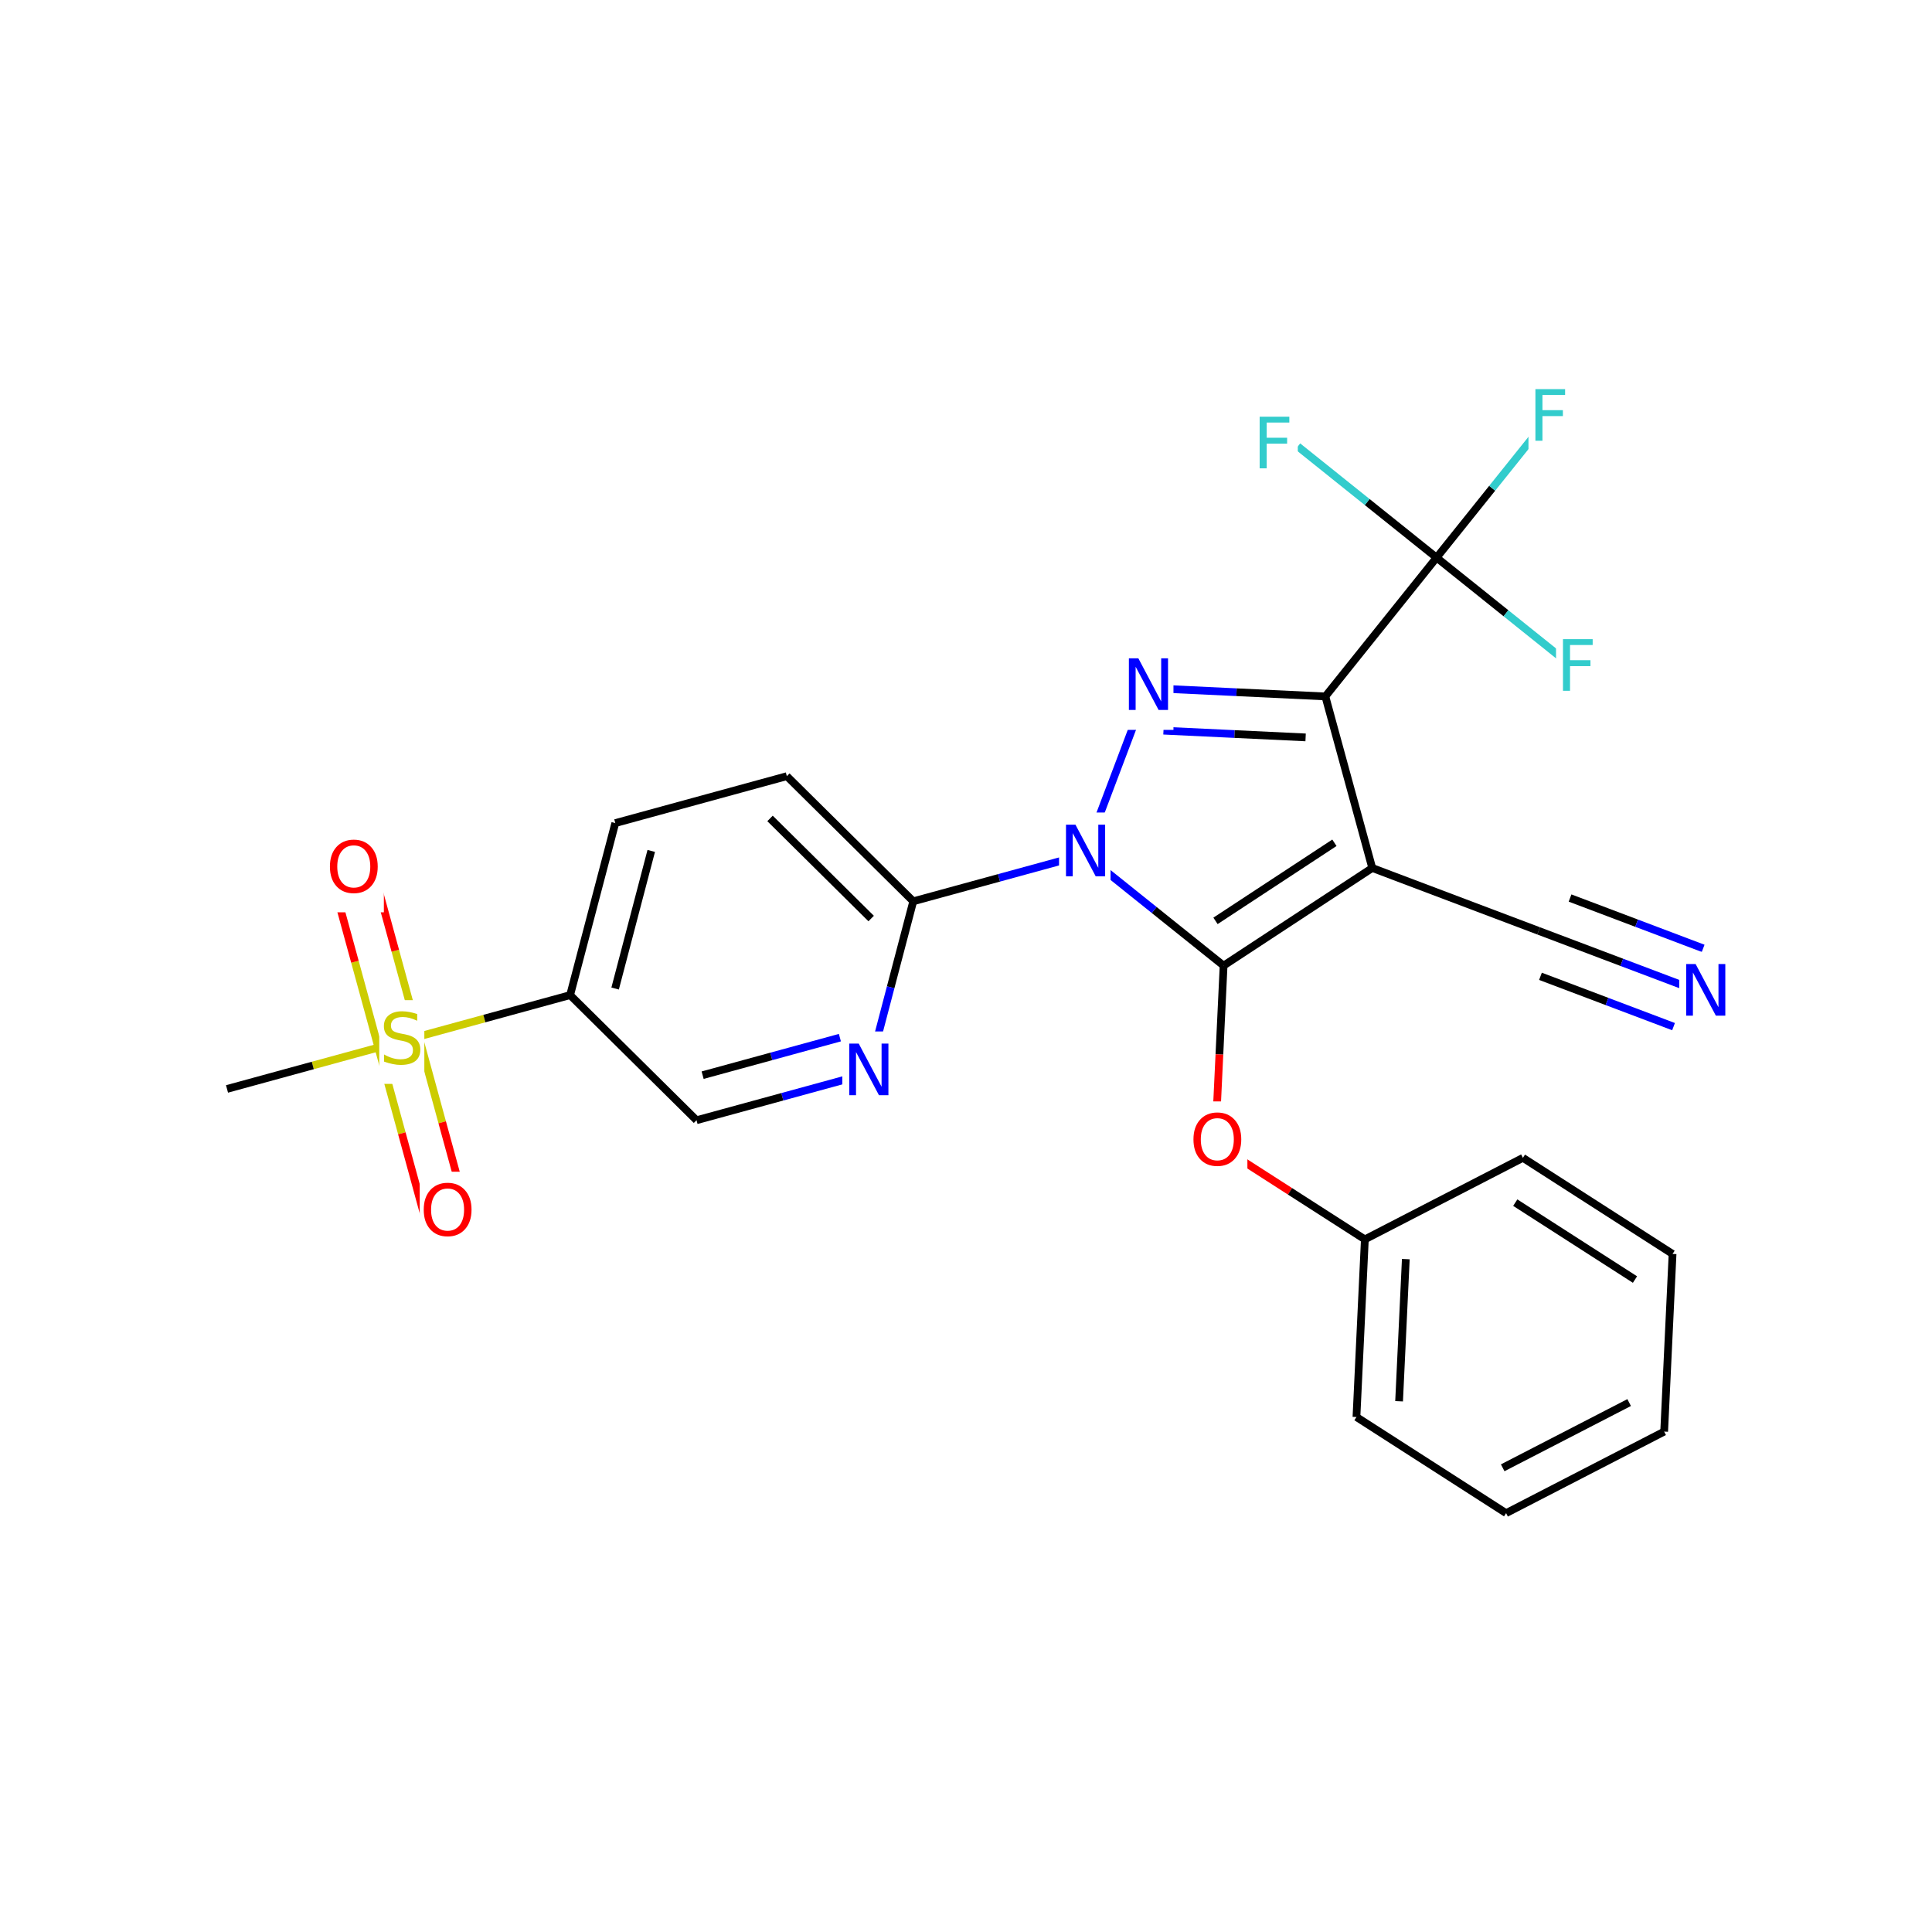
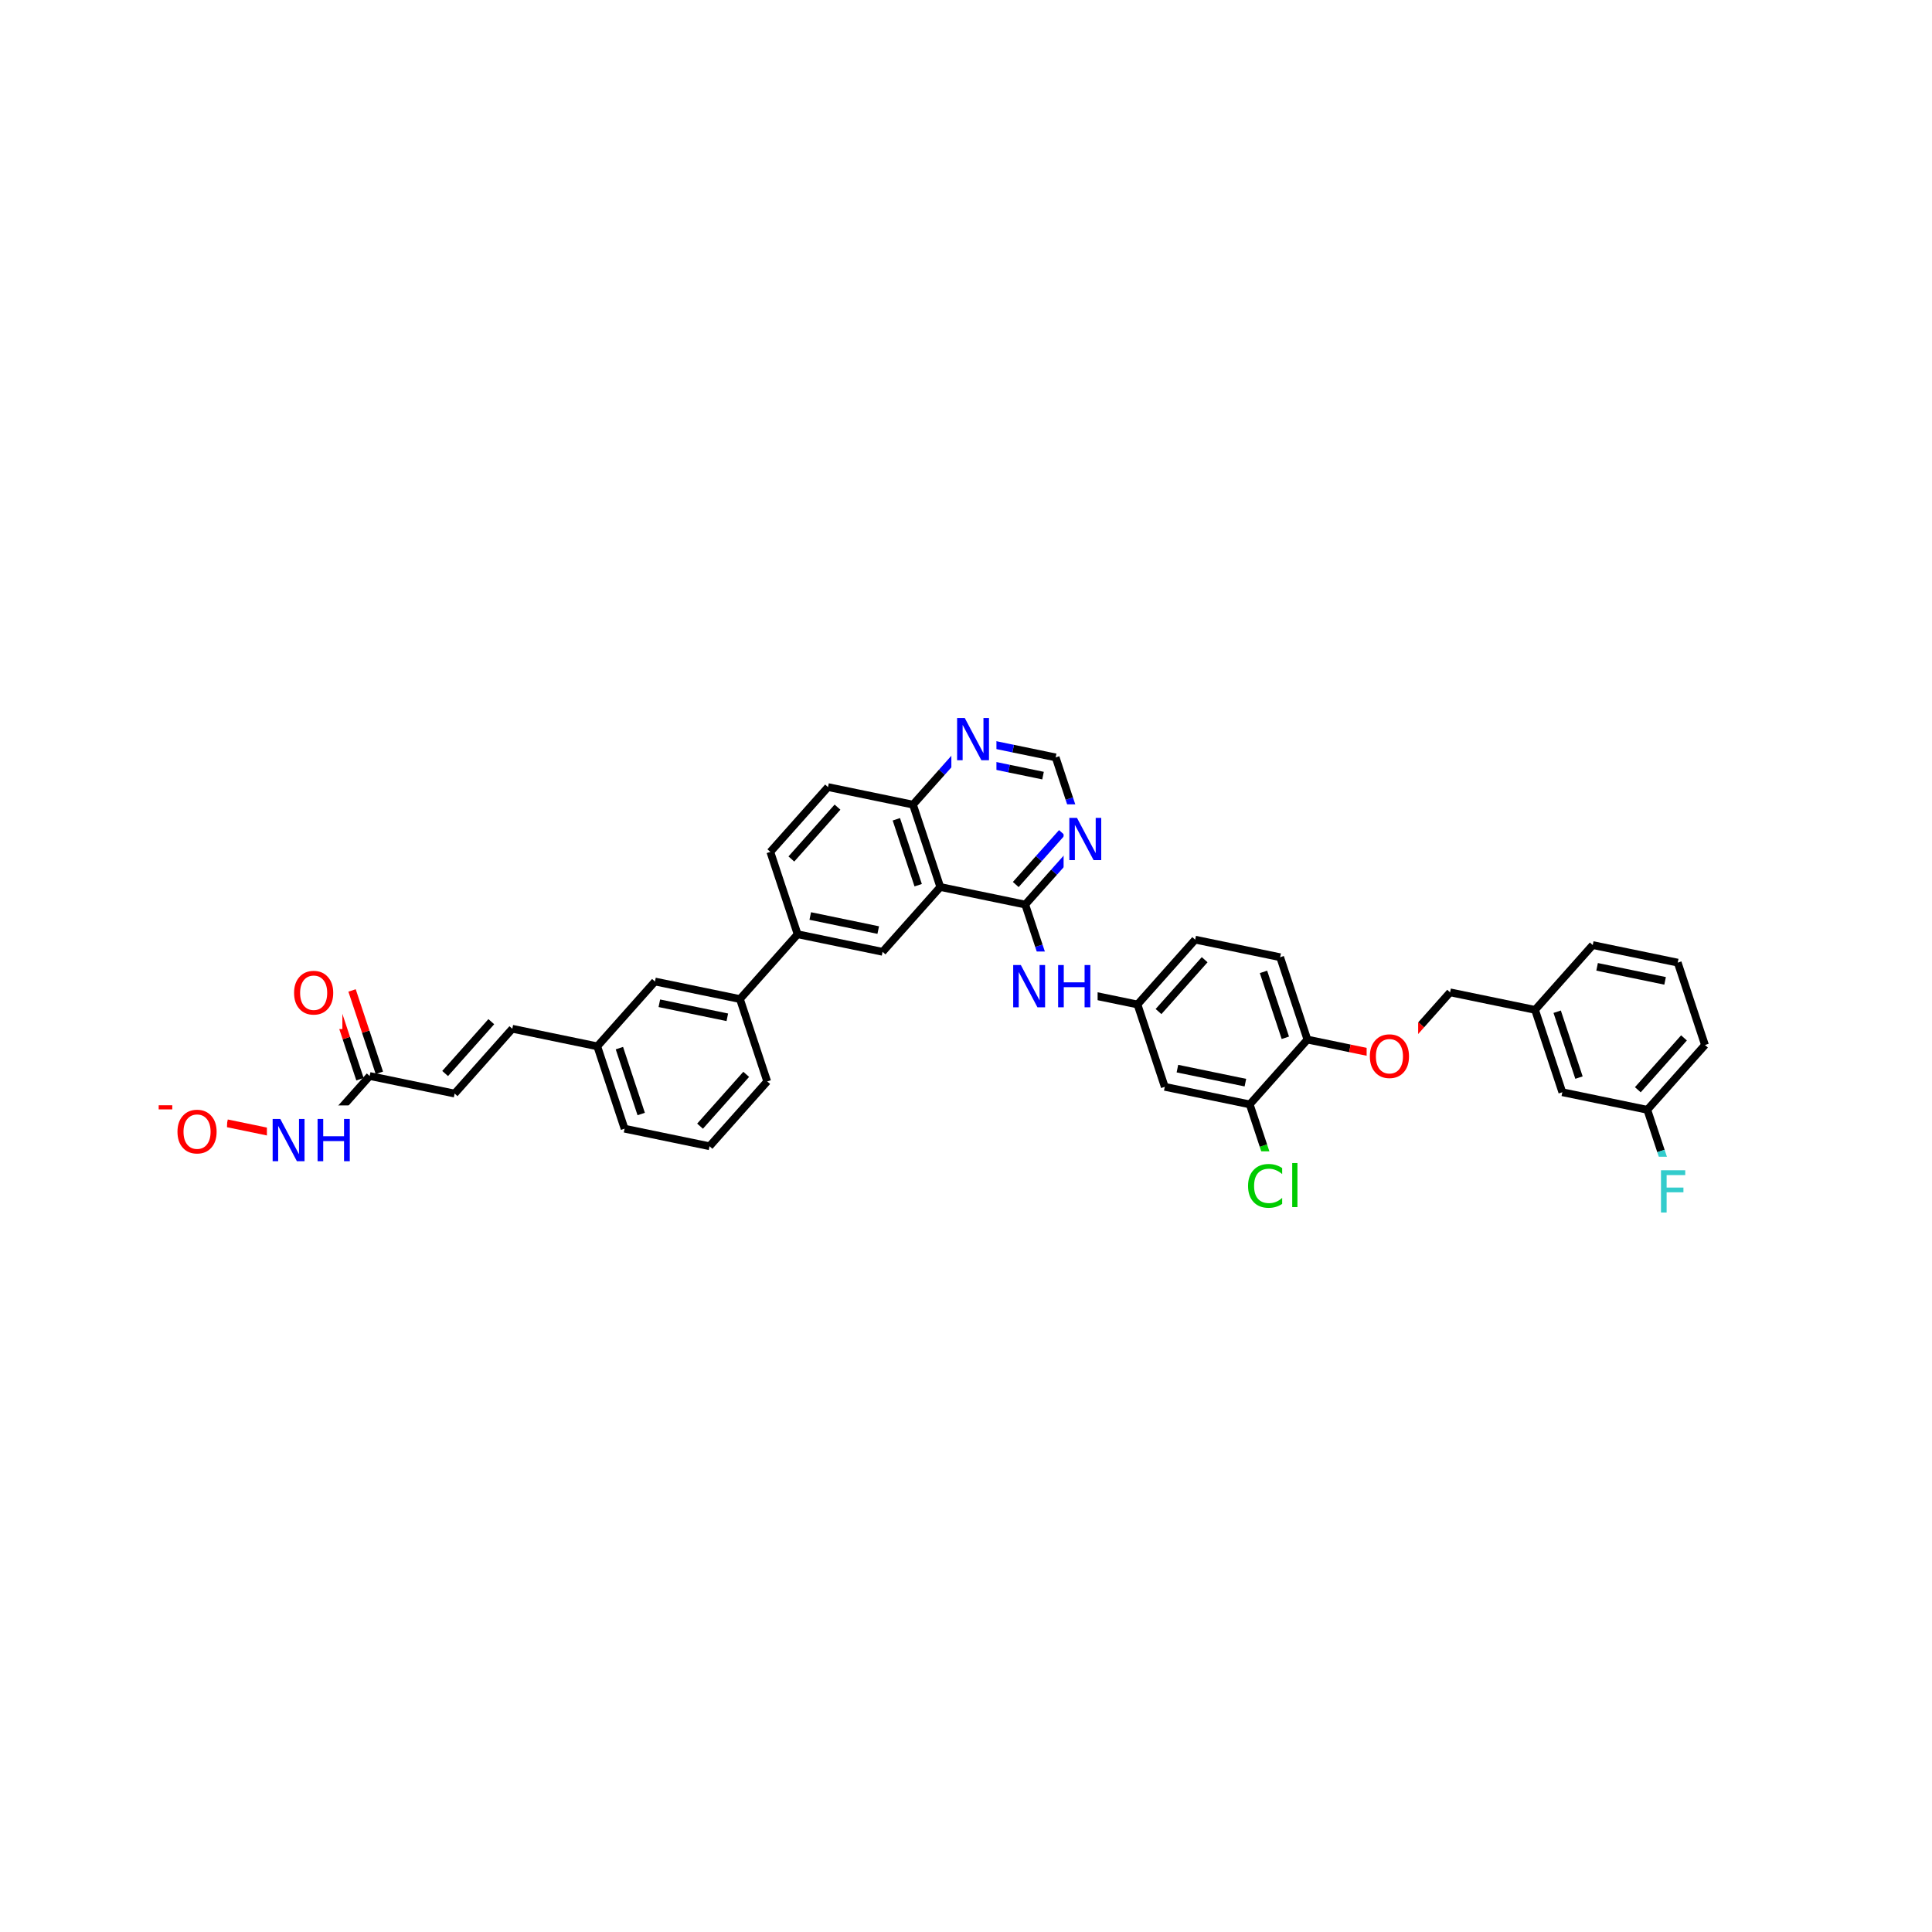
<svg xmlns="http://www.w3.org/2000/svg" xmlns:xlink="http://www.w3.org/1999/xlink" width="300pt" height="300pt" viewBox="0 0 300 300" version="1.1">
  <defs>
    <g>
      <symbol overflow="visible" id="glyph0-0">
-         <path style="stroke:none;" d="M 0.547 1.938 L 0.547 -7.75 L 6.047 -7.75 L 6.047 1.938 Z M 1.172 1.328 L 5.438 1.328 L 5.438 -7.141 L 1.172 -7.141 Z M 1.172 1.328 " />
+         <path style="stroke:none;" d="M 0.453 1.594 L 0.453 -6.344 L 4.953 -6.344 L 4.953 1.594 Z M 0.953 1.094 L 4.453 1.094 L 4.453 -5.844 L 0.953 -5.844 Z M 0.953 1.094 " />
      </symbol>
      <symbol overflow="visible" id="glyph0-1">
-         <path style="stroke:none;" d="M 5.891 -7.75 L 5.891 -6.703 C 5.473 -6.898 5.082 -7.047 4.719 -7.141 C 4.352 -7.234 4 -7.281 3.656 -7.281 C 3.07 -7.281 2.617 -7.164 2.297 -6.938 C 1.973 -6.707 1.812 -6.383 1.812 -5.969 C 1.812 -5.613 1.914 -5.344 2.125 -5.156 C 2.344 -4.977 2.75 -4.832 3.344 -4.719 L 4 -4.594 C 4.812 -4.438 5.41 -4.16 5.797 -3.766 C 6.18 -3.379 6.375 -2.863 6.375 -2.219 C 6.375 -1.438 6.113 -0.844 5.594 -0.438 C 5.07 -0.039 4.305 0.156 3.297 0.156 C 2.922 0.156 2.516 0.109 2.078 0.016 C 1.648 -0.066 1.207 -0.191 0.75 -0.359 L 0.75 -1.469 C 1.195 -1.219 1.629 -1.031 2.047 -0.906 C 2.473 -0.781 2.891 -0.719 3.297 -0.719 C 3.922 -0.719 4.398 -0.836 4.734 -1.078 C 5.066 -1.328 5.234 -1.676 5.234 -2.125 C 5.234 -2.52 5.113 -2.828 4.875 -3.047 C 4.633 -3.273 4.238 -3.445 3.688 -3.562 L 3.031 -3.688 C 2.219 -3.844 1.629 -4.094 1.266 -4.438 C 0.898 -4.781 0.719 -5.258 0.719 -5.875 C 0.719 -6.582 0.969 -7.141 1.469 -7.547 C 1.969 -7.961 2.66 -8.172 3.547 -8.172 C 3.922 -8.172 4.301 -8.133 4.688 -8.062 C 5.082 -7.988 5.484 -7.883 5.891 -7.75 Z M 5.891 -7.75 " />
+         <path style="stroke:none;" d="M 5.797 -6.062 L 5.797 -5.125 C 5.492 -5.395 5.172 -5.598 4.828 -5.734 C 4.492 -5.879 4.141 -5.953 3.766 -5.953 C 3.016 -5.953 2.438 -5.723 2.031 -5.266 C 1.633 -4.805 1.438 -4.145 1.438 -3.281 C 1.438 -2.414 1.633 -1.754 2.031 -1.297 C 2.438 -0.836 3.016 -0.609 3.766 -0.609 C 4.141 -0.609 4.492 -0.676 4.828 -0.812 C 5.172 -0.945 5.492 -1.156 5.797 -1.438 L 5.797 -0.5 C 5.484 -0.289 5.156 -0.133 4.812 -0.031 C 4.469 0.07 4.098 0.125 3.703 0.125 C 2.711 0.125 1.93 -0.176 1.359 -0.781 C 0.785 -1.395 0.5 -2.227 0.5 -3.281 C 0.5 -4.332 0.785 -5.16 1.359 -5.766 C 1.93 -6.379 2.711 -6.688 3.703 -6.688 C 4.098 -6.688 4.469 -6.633 4.812 -6.531 C 5.164 -6.426 5.492 -6.27 5.797 -6.062 Z M 5.797 -6.062 " />
      </symbol>
      <symbol overflow="visible" id="glyph0-2">
-         <path style="stroke:none;" d="M 4.328 -7.281 C 3.547 -7.281 2.922 -6.984 2.453 -6.391 C 1.992 -5.805 1.766 -5.008 1.766 -4 C 1.766 -2.988 1.992 -2.188 2.453 -1.594 C 2.922 -1.008 3.547 -0.719 4.328 -0.719 C 5.117 -0.719 5.742 -1.008 6.203 -1.594 C 6.66 -2.188 6.891 -2.988 6.891 -4 C 6.891 -5.008 6.66 -5.805 6.203 -6.391 C 5.742 -6.984 5.117 -7.281 4.328 -7.281 Z M 4.328 -8.172 C 5.453 -8.172 6.352 -7.789 7.031 -7.031 C 7.707 -6.281 8.047 -5.27 8.047 -4 C 8.047 -2.738 7.707 -1.727 7.031 -0.969 C 6.352 -0.219 5.453 0.156 4.328 0.156 C 3.203 0.156 2.301 -0.219 1.625 -0.969 C 0.957 -1.719 0.625 -2.727 0.625 -4 C 0.625 -5.27 0.957 -6.281 1.625 -7.031 C 2.301 -7.789 3.203 -8.172 4.328 -8.172 Z M 4.328 -8.172 " />
+         <path style="stroke:none;" d="M 0.844 -6.844 L 1.656 -6.844 L 1.656 0 L 0.844 0 Z M 0.844 -6.844 " />
      </symbol>
      <symbol overflow="visible" id="glyph0-3">
-         <path style="stroke:none;" d="M 1.078 -8.016 L 2.547 -8.016 L 6.094 -1.312 L 6.094 -8.016 L 7.156 -8.016 L 7.156 0 L 5.688 0 L 2.125 -6.703 L 2.125 0 L 1.078 0 Z M 1.078 -8.016 " />
+         <path style="stroke:none;" d="M 0.891 -6.562 L 2.078 -6.562 L 4.984 -1.078 L 4.984 -6.562 L 5.844 -6.562 L 5.844 0 L 4.656 0 L 1.75 -5.484 L 1.75 0 L 0.891 0 Z M 0.891 -6.562 " />
      </symbol>
      <symbol overflow="visible" id="glyph0-4">
-         <path style="stroke:none;" d="M 1.078 -8.016 L 5.688 -8.016 L 5.688 -7.109 L 2.172 -7.109 L 2.172 -4.75 L 5.344 -4.75 L 5.344 -3.828 L 2.172 -3.828 L 2.172 0 L 1.078 0 Z M 1.078 -8.016 " />
+         <path style="stroke:none;" d="M 0.891 -6.562 L 1.766 -6.562 L 1.766 -3.875 L 5 -3.875 L 5 -6.562 L 5.891 -6.562 L 5.891 0 L 5 0 L 5 -3.125 L 1.766 -3.125 L 1.766 0 L 0.891 0 Z M 0.891 -6.562 " />
+       </symbol>
+       <symbol overflow="visible" id="glyph0-5">
+         <path style="stroke:none;" d="M 3.547 -5.953 C 2.898 -5.953 2.383 -5.711 2 -5.234 C 1.625 -4.754 1.438 -4.102 1.438 -3.281 C 1.438 -2.445 1.625 -1.789 2 -1.312 C 2.383 -0.832 2.898 -0.594 3.547 -0.594 C 4.191 -0.594 4.703 -0.832 5.078 -1.312 C 5.453 -1.789 5.641 -2.445 5.641 -3.281 C 5.641 -4.102 5.453 -4.754 5.078 -5.234 C 4.703 -5.711 4.191 -5.953 3.547 -5.953 Z M 3.547 -6.688 C 4.461 -6.688 5.195 -6.375 5.75 -5.75 C 6.301 -5.133 6.578 -4.312 6.578 -3.281 C 6.578 -2.238 6.301 -1.41 5.75 -0.797 C 5.195 -0.18 4.461 0.125 3.547 0.125 C 2.617 0.125 1.879 -0.18 1.328 -0.797 C 0.773 -1.41 0.5 -2.238 0.5 -3.281 C 0.5 -4.312 0.773 -5.133 1.328 -5.75 C 1.879 -6.375 2.617 -6.688 3.547 -6.688 Z M 3.547 -6.688 " />
+       </symbol>
+       <symbol overflow="visible" id="glyph0-6">
+         <path style="stroke:none;" d="M 0.891 -6.562 L 4.656 -6.562 L 4.656 -5.812 L 1.766 -5.812 L 1.766 -3.875 L 4.375 -3.875 L 4.375 -3.141 L 1.766 -3.141 L 1.766 0 L 0.891 0 Z M 0.891 -6.562 " />
+       </symbol>
+       <symbol overflow="visible" id="glyph1-0">
+         <path style="stroke:none;" d="M 0.406 1.422 L 0.406 -5.641 L 4.406 -5.641 L 4.406 1.422 Z M 0.844 0.969 L 3.953 0.969 L 3.953 -5.188 L 0.844 -5.188 Z M 0.844 0.969 " />
+       </symbol>
+       <symbol overflow="visible" id="glyph1-1">
+         <path style="stroke:none;" d="M 0.391 -2.516 L 2.5 -2.516 L 2.5 -1.875 L 0.391 -1.875 Z M 0.391 -2.516 " />
      </symbol>
    </g>
  </defs>
-   <g id="surface9961">
+   <g id="surface1877">
    <rect x="0" y="0" width="300" height="300" style="fill:rgb(100%,100%,100%);fill-opacity:1;stroke:none;" />
-     <path style="fill:none;stroke-width:1.2;stroke-linecap:butt;stroke-linejoin:miter;stroke:rgb(80%,80%,0%);stroke-opacity:1;stroke-miterlimit:10;" d="M 58.754 162.66 L 62.398 175.98 " />
-     <path style="fill:none;stroke-width:1.2;stroke-linecap:butt;stroke-linejoin:miter;stroke:rgb(100%,0%,0%);stroke-opacity:1;stroke-miterlimit:10;" d="M 62.398 175.98 L 66.039 189.301 " />
-     <path style="fill:none;stroke-width:1.2;stroke-linecap:butt;stroke-linejoin:miter;stroke:rgb(80%,80%,0%);stroke-opacity:1;stroke-miterlimit:10;" d="M 65.023 160.949 L 68.664 174.266 " />
-     <path style="fill:none;stroke-width:1.2;stroke-linecap:butt;stroke-linejoin:miter;stroke:rgb(100%,0%,0%);stroke-opacity:1;stroke-miterlimit:10;" d="M 68.664 174.266 L 72.309 187.586 " />
-     <path style="fill:none;stroke-width:1.2;stroke-linecap:butt;stroke-linejoin:miter;stroke:rgb(80%,80%,0%);stroke-opacity:1;stroke-miterlimit:10;" d="M 65.023 160.949 L 61.383 147.629 " />
-     <path style="fill:none;stroke-width:1.2;stroke-linecap:butt;stroke-linejoin:miter;stroke:rgb(100%,0%,0%);stroke-opacity:1;stroke-miterlimit:10;" d="M 61.383 147.629 L 57.738 134.309 " />
-     <path style="fill:none;stroke-width:1.2;stroke-linecap:butt;stroke-linejoin:miter;stroke:rgb(80%,80%,0%);stroke-opacity:1;stroke-miterlimit:10;" d="M 58.754 162.66 L 55.113 149.34 " />
-     <path style="fill:none;stroke-width:1.2;stroke-linecap:butt;stroke-linejoin:miter;stroke:rgb(100%,0%,0%);stroke-opacity:1;stroke-miterlimit:10;" d="M 55.113 149.34 L 51.473 136.023 " />
-     <path style="fill:none;stroke-width:1.2;stroke-linecap:butt;stroke-linejoin:miter;stroke:rgb(80%,80%,0%);stroke-opacity:1;stroke-miterlimit:10;" d="M 61.891 161.805 L 48.57 165.445 " />
-     <path style="fill:none;stroke-width:1.2;stroke-linecap:butt;stroke-linejoin:miter;stroke:rgb(0%,0%,0%);stroke-opacity:1;stroke-miterlimit:10;" d="M 48.57 165.445 L 35.25 169.09 " />
-     <path style="fill:none;stroke-width:1.2;stroke-linecap:butt;stroke-linejoin:miter;stroke:rgb(80%,80%,0%);stroke-opacity:1;stroke-miterlimit:10;" d="M 61.891 161.805 L 75.211 158.164 " />
-     <path style="fill:none;stroke-width:1.2;stroke-linecap:butt;stroke-linejoin:miter;stroke:rgb(0%,0%,0%);stroke-opacity:1;stroke-miterlimit:10;" d="M 75.211 158.164 L 88.527 154.52 " />
-     <path style=" stroke:none;fill-rule:nonzero;fill:rgb(100%,100%,100%);fill-opacity:1;" d="M 58.891 155.305 L 65.891 155.305 L 65.891 168.305 L 58.891 168.305 Z M 58.891 155.305 " />
-     <g style="fill:rgb(80%,80%,0%);fill-opacity:1;">
-       <use xlink:href="#glyph0-1" x="58.891" y="165.206" />
+     <path style="fill:none;stroke-width:1.2;stroke-linecap:butt;stroke-linejoin:miter;stroke:rgb(0%,80%,0%);stroke-opacity:1;stroke-miterlimit:10;" d="M 198.297 184.277 L 196.18 177.883 " />
+     <path style="fill:none;stroke-width:1.2;stroke-linecap:butt;stroke-linejoin:miter;stroke:rgb(0%,0%,0%);stroke-opacity:1;stroke-miterlimit:10;" d="M 196.18 177.883 L 194.059 171.488 " />
+     <path style=" stroke:none;fill-rule:nonzero;fill:rgb(100%,100%,100%);fill-opacity:1;" d="M 193.297 178.777 L 203.297 178.777 L 203.297 189.777 L 193.297 189.777 Z M 193.297 178.777 " />
+     <g style="fill:rgb(0%,80%,0%);fill-opacity:1;">
+       <use xlink:href="#glyph0-1" x="193.297" y="187.44" />
+       <use xlink:href="#glyph0-2" x="199.811" y="187.44" />
    </g>
-     <path style=" stroke:none;fill-rule:nonzero;fill:rgb(100%,100%,100%);fill-opacity:1;" d="M 65.172 181.945 L 74.172 181.945 L 74.172 194.945 L 65.172 194.945 Z M 65.172 181.945 " />
+     <path style="fill:none;stroke-width:1.2;stroke-linecap:butt;stroke-linejoin:miter;stroke:rgb(0%,0%,0%);stroke-opacity:1;stroke-miterlimit:10;" d="M 194.059 171.488 L 180.867 168.762 " />
+     <path style="fill:none;stroke-width:1.2;stroke-linecap:butt;stroke-linejoin:miter;stroke:rgb(0%,0%,0%);stroke-opacity:1;stroke-miterlimit:10;" d="M 193.383 168.113 L 182.828 165.934 " />
+     <path style="fill:none;stroke-width:1.2;stroke-linecap:butt;stroke-linejoin:miter;stroke:rgb(0%,0%,0%);stroke-opacity:1;stroke-miterlimit:10;" d="M 203.016 161.426 L 194.059 171.488 " />
+     <path style="fill:none;stroke-width:1.2;stroke-linecap:butt;stroke-linejoin:miter;stroke:rgb(0%,0%,0%);stroke-opacity:1;stroke-miterlimit:10;" d="M 180.867 168.762 L 176.629 155.973 " />
+     <path style="fill:none;stroke-width:1.2;stroke-linecap:butt;stroke-linejoin:miter;stroke:rgb(0%,0%,0%);stroke-opacity:1;stroke-miterlimit:10;" d="M 176.629 155.973 L 170.031 154.613 " />
+     <path style="fill:none;stroke-width:1.2;stroke-linecap:butt;stroke-linejoin:miter;stroke:rgb(0%,0%,100%);stroke-opacity:1;stroke-miterlimit:10;" d="M 170.031 154.613 L 163.438 153.25 " />
+     <path style="fill:none;stroke-width:1.2;stroke-linecap:butt;stroke-linejoin:miter;stroke:rgb(0%,0%,0%);stroke-opacity:1;stroke-miterlimit:10;" d="M 176.629 155.973 L 185.586 145.91 " />
+     <path style="fill:none;stroke-width:1.2;stroke-linecap:butt;stroke-linejoin:miter;stroke:rgb(0%,0%,0%);stroke-opacity:1;stroke-miterlimit:10;" d="M 179.895 157.074 L 187.059 149.023 " />
+     <path style="fill:none;stroke-width:1.2;stroke-linecap:butt;stroke-linejoin:miter;stroke:rgb(0%,0%,100%);stroke-opacity:1;stroke-miterlimit:10;" d="M 163.438 153.25 L 161.316 146.855 " />
+     <path style="fill:none;stroke-width:1.2;stroke-linecap:butt;stroke-linejoin:miter;stroke:rgb(0%,0%,0%);stroke-opacity:1;stroke-miterlimit:10;" d="M 161.316 146.855 L 159.199 140.461 " />
+     <path style=" stroke:none;fill-rule:nonzero;fill:rgb(100%,100%,100%);fill-opacity:1;" d="M 156.438 147.75 L 170.438 147.75 L 170.438 158.75 L 156.438 158.75 Z M 156.438 147.75 " />
+     <g style="fill:rgb(0%,0%,100%);fill-opacity:1;">
+       <use xlink:href="#glyph0-3" x="156.438" y="156.413" />
+       <use xlink:href="#glyph0-4" x="163.415" y="156.413" />
+     </g>
+     <path style="fill:none;stroke-width:1.2;stroke-linecap:butt;stroke-linejoin:miter;stroke:rgb(0%,0%,0%);stroke-opacity:1;stroke-miterlimit:10;" d="M 159.199 140.461 L 163.68 135.43 " />
+     <path style="fill:none;stroke-width:1.2;stroke-linecap:butt;stroke-linejoin:miter;stroke:rgb(0%,0%,100%);stroke-opacity:1;stroke-miterlimit:10;" d="M 163.68 135.43 L 168.156 130.398 " />
+     <path style="fill:none;stroke-width:1.2;stroke-linecap:butt;stroke-linejoin:miter;stroke:rgb(0%,0%,0%);stroke-opacity:1;stroke-miterlimit:10;" d="M 157.727 137.348 L 161.312 133.32 " />
+     <path style="fill:none;stroke-width:1.2;stroke-linecap:butt;stroke-linejoin:miter;stroke:rgb(0%,0%,100%);stroke-opacity:1;stroke-miterlimit:10;" d="M 161.312 133.32 L 164.895 129.297 " />
+     <path style="fill:none;stroke-width:1.2;stroke-linecap:butt;stroke-linejoin:miter;stroke:rgb(0%,0%,0%);stroke-opacity:1;stroke-miterlimit:10;" d="M 146.008 137.734 L 159.199 140.461 " />
+     <path style="fill:none;stroke-width:1.2;stroke-linecap:butt;stroke-linejoin:miter;stroke:rgb(0%,0%,100%);stroke-opacity:1;stroke-miterlimit:10;" d="M 168.156 130.398 L 166.039 124.004 " />
+     <path style="fill:none;stroke-width:1.2;stroke-linecap:butt;stroke-linejoin:miter;stroke:rgb(0%,0%,0%);stroke-opacity:1;stroke-miterlimit:10;" d="M 166.039 124.004 L 163.922 117.609 " />
+     <path style=" stroke:none;fill-rule:nonzero;fill:rgb(100%,100%,100%);fill-opacity:1;" d="M 165.156 124.898 L 172.156 124.898 L 172.156 135.898 L 165.156 135.898 Z M 165.156 124.898 " />
+     <g style="fill:rgb(0%,0%,100%);fill-opacity:1;">
+       <use xlink:href="#glyph0-3" x="165.156" y="133.562" />
+     </g>
+     <path style="fill:none;stroke-width:1.2;stroke-linecap:butt;stroke-linejoin:miter;stroke:rgb(0%,0%,0%);stroke-opacity:1;stroke-miterlimit:10;" d="M 163.922 117.609 L 157.324 116.246 " />
+     <path style="fill:none;stroke-width:1.2;stroke-linecap:butt;stroke-linejoin:miter;stroke:rgb(0%,0%,100%);stroke-opacity:1;stroke-miterlimit:10;" d="M 157.324 116.246 L 150.727 114.883 " />
+     <path style="fill:none;stroke-width:1.2;stroke-linecap:butt;stroke-linejoin:miter;stroke:rgb(0%,0%,0%);stroke-opacity:1;stroke-miterlimit:10;" d="M 161.961 120.438 L 156.684 119.348 " />
+     <path style="fill:none;stroke-width:1.2;stroke-linecap:butt;stroke-linejoin:miter;stroke:rgb(0%,0%,100%);stroke-opacity:1;stroke-miterlimit:10;" d="M 156.684 119.348 L 151.406 118.258 " />
+     <path style="fill:none;stroke-width:1.2;stroke-linecap:butt;stroke-linejoin:miter;stroke:rgb(0%,0%,100%);stroke-opacity:1;stroke-miterlimit:10;" d="M 150.727 114.883 L 146.25 119.914 " />
+     <path style="fill:none;stroke-width:1.2;stroke-linecap:butt;stroke-linejoin:miter;stroke:rgb(0%,0%,0%);stroke-opacity:1;stroke-miterlimit:10;" d="M 146.25 119.914 L 141.77 124.945 " />
+     <path style=" stroke:none;fill-rule:nonzero;fill:rgb(100%,100%,100%);fill-opacity:1;" d="M 147.727 109.383 L 154.727 109.383 L 154.727 120.383 L 147.727 120.383 Z M 147.727 109.383 " />
+     <g style="fill:rgb(0%,0%,100%);fill-opacity:1;">
+       <use xlink:href="#glyph0-3" x="147.727" y="118.046" />
+     </g>
+     <path style="fill:none;stroke-width:1.2;stroke-linecap:butt;stroke-linejoin:miter;stroke:rgb(0%,0%,0%);stroke-opacity:1;stroke-miterlimit:10;" d="M 141.77 124.945 L 146.008 137.734 " />
+     <path style="fill:none;stroke-width:1.2;stroke-linecap:butt;stroke-linejoin:miter;stroke:rgb(0%,0%,0%);stroke-opacity:1;stroke-miterlimit:10;" d="M 139.184 127.219 L 142.574 137.453 " />
+     <path style="fill:none;stroke-width:1.2;stroke-linecap:butt;stroke-linejoin:miter;stroke:rgb(0%,0%,0%);stroke-opacity:1;stroke-miterlimit:10;" d="M 128.574 122.219 L 141.77 124.945 " />
+     <path style="fill:none;stroke-width:1.2;stroke-linecap:butt;stroke-linejoin:miter;stroke:rgb(0%,0%,0%);stroke-opacity:1;stroke-miterlimit:10;" d="M 146.008 137.734 L 137.047 147.797 " />
+     <path style="fill:none;stroke-width:1.2;stroke-linecap:butt;stroke-linejoin:miter;stroke:rgb(0%,0%,0%);stroke-opacity:1;stroke-miterlimit:10;" d="M 137.047 147.797 L 123.855 145.07 " />
+     <path style="fill:none;stroke-width:1.2;stroke-linecap:butt;stroke-linejoin:miter;stroke:rgb(0%,0%,0%);stroke-opacity:1;stroke-miterlimit:10;" d="M 136.371 144.422 L 125.816 142.238 " />
+     <path style="fill:none;stroke-width:1.2;stroke-linecap:butt;stroke-linejoin:miter;stroke:rgb(0%,0%,0%);stroke-opacity:1;stroke-miterlimit:10;" d="M 123.855 145.07 L 119.617 132.281 " />
+     <path style="fill:none;stroke-width:1.2;stroke-linecap:butt;stroke-linejoin:miter;stroke:rgb(0%,0%,0%);stroke-opacity:1;stroke-miterlimit:10;" d="M 123.855 145.07 L 114.898 155.133 " />
+     <path style="fill:none;stroke-width:1.2;stroke-linecap:butt;stroke-linejoin:miter;stroke:rgb(0%,0%,0%);stroke-opacity:1;stroke-miterlimit:10;" d="M 119.617 132.281 L 128.574 122.219 " />
+     <path style="fill:none;stroke-width:1.2;stroke-linecap:butt;stroke-linejoin:miter;stroke:rgb(0%,0%,0%);stroke-opacity:1;stroke-miterlimit:10;" d="M 122.883 133.383 L 130.047 125.332 " />
+     <path style="fill:none;stroke-width:1.2;stroke-linecap:butt;stroke-linejoin:miter;stroke:rgb(0%,0%,0%);stroke-opacity:1;stroke-miterlimit:10;" d="M 114.898 155.133 L 101.703 152.41 " />
+     <path style="fill:none;stroke-width:1.2;stroke-linecap:butt;stroke-linejoin:miter;stroke:rgb(0%,0%,0%);stroke-opacity:1;stroke-miterlimit:10;" d="M 112.938 157.965 L 102.383 155.785 " />
+     <path style="fill:none;stroke-width:1.2;stroke-linecap:butt;stroke-linejoin:miter;stroke:rgb(0%,0%,0%);stroke-opacity:1;stroke-miterlimit:10;" d="M 119.133 167.922 L 114.898 155.133 " />
+     <path style="fill:none;stroke-width:1.2;stroke-linecap:butt;stroke-linejoin:miter;stroke:rgb(0%,0%,0%);stroke-opacity:1;stroke-miterlimit:10;" d="M 101.703 152.41 L 92.746 162.473 " />
+     <path style="fill:none;stroke-width:1.2;stroke-linecap:butt;stroke-linejoin:miter;stroke:rgb(0%,0%,0%);stroke-opacity:1;stroke-miterlimit:10;" d="M 92.746 162.473 L 96.984 175.262 " />
+     <path style="fill:none;stroke-width:1.2;stroke-linecap:butt;stroke-linejoin:miter;stroke:rgb(0%,0%,0%);stroke-opacity:1;stroke-miterlimit:10;" d="M 96.18 162.754 L 99.566 172.984 " />
+     <path style="fill:none;stroke-width:1.2;stroke-linecap:butt;stroke-linejoin:miter;stroke:rgb(0%,0%,0%);stroke-opacity:1;stroke-miterlimit:10;" d="M 92.746 162.473 L 79.551 159.746 " />
+     <path style="fill:none;stroke-width:1.2;stroke-linecap:butt;stroke-linejoin:miter;stroke:rgb(0%,0%,0%);stroke-opacity:1;stroke-miterlimit:10;" d="M 96.984 175.262 L 110.176 177.988 " />
+     <path style="fill:none;stroke-width:1.2;stroke-linecap:butt;stroke-linejoin:miter;stroke:rgb(0%,0%,0%);stroke-opacity:1;stroke-miterlimit:10;" d="M 110.176 177.988 L 119.133 167.922 " />
+     <path style="fill:none;stroke-width:1.2;stroke-linecap:butt;stroke-linejoin:miter;stroke:rgb(0%,0%,0%);stroke-opacity:1;stroke-miterlimit:10;" d="M 108.703 174.871 L 115.871 166.824 " />
+     <path style="fill:none;stroke-width:1.2;stroke-linecap:butt;stroke-linejoin:miter;stroke:rgb(0%,0%,0%);stroke-opacity:1;stroke-miterlimit:10;" d="M 79.551 159.746 L 70.594 169.809 " />
+     <path style="fill:none;stroke-width:1.2;stroke-linecap:butt;stroke-linejoin:miter;stroke:rgb(0%,0%,0%);stroke-opacity:1;stroke-miterlimit:10;" d="M 76.289 158.645 L 69.121 166.695 " />
+     <path style="fill:none;stroke-width:1.2;stroke-linecap:butt;stroke-linejoin:miter;stroke:rgb(0%,0%,0%);stroke-opacity:1;stroke-miterlimit:10;" d="M 70.594 169.809 L 57.402 167.082 " />
+     <path style="fill:none;stroke-width:1.2;stroke-linecap:butt;stroke-linejoin:miter;stroke:rgb(0%,0%,0%);stroke-opacity:1;stroke-miterlimit:10;" d="M 58.906 166.586 L 56.789 160.191 " />
+     <path style="fill:none;stroke-width:1.2;stroke-linecap:butt;stroke-linejoin:miter;stroke:rgb(100%,0%,0%);stroke-opacity:1;stroke-miterlimit:10;" d="M 56.789 160.191 L 54.668 153.797 " />
+     <path style="fill:none;stroke-width:1.2;stroke-linecap:butt;stroke-linejoin:miter;stroke:rgb(0%,0%,0%);stroke-opacity:1;stroke-miterlimit:10;" d="M 55.898 167.582 L 53.777 161.188 " />
+     <path style="fill:none;stroke-width:1.2;stroke-linecap:butt;stroke-linejoin:miter;stroke:rgb(100%,0%,0%);stroke-opacity:1;stroke-miterlimit:10;" d="M 53.777 161.188 L 51.66 154.793 " />
+     <path style="fill:none;stroke-width:1.2;stroke-linecap:butt;stroke-linejoin:miter;stroke:rgb(0%,0%,0%);stroke-opacity:1;stroke-miterlimit:10;" d="M 57.402 167.082 L 52.922 172.117 " />
+     <path style="fill:none;stroke-width:1.2;stroke-linecap:butt;stroke-linejoin:miter;stroke:rgb(0%,0%,100%);stroke-opacity:1;stroke-miterlimit:10;" d="M 52.922 172.117 L 48.445 177.148 " />
+     <path style=" stroke:none;fill-rule:nonzero;fill:rgb(100%,100%,100%);fill-opacity:1;" d="M 45.164 148.793 L 53.164 148.793 L 53.164 159.793 L 45.164 159.793 Z M 45.164 148.793 " />
    <g style="fill:rgb(100%,0%,0%);fill-opacity:1;">
-       <use xlink:href="#glyph0-2" x="65.172" y="191.847" />
+       <use xlink:href="#glyph0-5" x="45.164" y="157.456" />
    </g>
-     <path style=" stroke:none;fill-rule:nonzero;fill:rgb(100%,100%,100%);fill-opacity:1;" d="M 50.605 128.664 L 59.605 128.664 L 59.605 141.664 L 50.605 141.664 Z M 50.605 128.664 " />
+     <path style="fill:none;stroke-width:1.2;stroke-linecap:butt;stroke-linejoin:miter;stroke:rgb(0%,0%,100%);stroke-opacity:1;stroke-miterlimit:10;" d="M 48.445 177.148 L 41.848 175.785 " />
+     <path style="fill:none;stroke-width:1.2;stroke-linecap:butt;stroke-linejoin:miter;stroke:rgb(100%,0%,0%);stroke-opacity:1;stroke-miterlimit:10;" d="M 41.848 175.785 L 35.25 174.422 " />
+     <path style=" stroke:none;fill-rule:nonzero;fill:rgb(100%,100%,100%);fill-opacity:1;" d="M 41.445 171.648 L 55.445 171.648 L 55.445 182.648 L 41.445 182.648 Z M 41.445 171.648 " />
+     <g style="fill:rgb(0%,0%,100%);fill-opacity:1;">
+       <use xlink:href="#glyph0-3" x="41.445" y="180.312" />
+       <use xlink:href="#glyph0-4" x="48.423" y="180.312" />
+     </g>
+     <path style=" stroke:none;fill-rule:nonzero;fill:rgb(100%,100%,100%);fill-opacity:1;" d="M 24.25 166.922 L 35.25 166.922 L 35.25 181.922 L 24.25 181.922 Z M 24.25 166.922 " />
    <g style="fill:rgb(100%,0%,0%);fill-opacity:1;">
-       <use xlink:href="#glyph0-2" x="50.605" y="138.565" />
+       <use xlink:href="#glyph1-1" x="24.25" y="174.141" />
    </g>
-     <path style="fill:none;stroke-width:1.2;stroke-linecap:butt;stroke-linejoin:miter;stroke:rgb(0%,0%,0%);stroke-opacity:1;stroke-miterlimit:10;" d="M 88.527 154.52 L 95.543 127.809 " />
-     <path style="fill:none;stroke-width:1.2;stroke-linecap:butt;stroke-linejoin:miter;stroke:rgb(0%,0%,0%);stroke-opacity:1;stroke-miterlimit:10;" d="M 95.516 153.5 L 101.125 132.129 " />
-     <path style="fill:none;stroke-width:1.2;stroke-linecap:butt;stroke-linejoin:miter;stroke:rgb(0%,0%,0%);stroke-opacity:1;stroke-miterlimit:10;" d="M 108.156 173.949 L 88.527 154.52 " />
-     <path style="fill:none;stroke-width:1.2;stroke-linecap:butt;stroke-linejoin:miter;stroke:rgb(0%,0%,0%);stroke-opacity:1;stroke-miterlimit:10;" d="M 95.543 127.809 L 122.18 120.523 " />
-     <path style="fill:none;stroke-width:1.2;stroke-linecap:butt;stroke-linejoin:miter;stroke:rgb(0%,0%,0%);stroke-opacity:1;stroke-miterlimit:10;" d="M 122.18 120.523 L 141.809 139.953 " />
-     <path style="fill:none;stroke-width:1.2;stroke-linecap:butt;stroke-linejoin:miter;stroke:rgb(0%,0%,0%);stroke-opacity:1;stroke-miterlimit:10;" d="M 119.57 127.086 L 135.273 142.629 " />
-     <path style="fill:none;stroke-width:1.2;stroke-linecap:butt;stroke-linejoin:miter;stroke:rgb(0%,0%,0%);stroke-opacity:1;stroke-miterlimit:10;" d="M 141.809 139.953 L 138.301 153.309 " />
-     <path style="fill:none;stroke-width:1.2;stroke-linecap:butt;stroke-linejoin:miter;stroke:rgb(0%,0%,100%);stroke-opacity:1;stroke-miterlimit:10;" d="M 138.301 153.309 L 134.797 166.664 " />
-     <path style="fill:none;stroke-width:1.2;stroke-linecap:butt;stroke-linejoin:miter;stroke:rgb(0%,0%,0%);stroke-opacity:1;stroke-miterlimit:10;" d="M 141.809 139.953 L 155.129 136.312 " />
-     <path style="fill:none;stroke-width:1.2;stroke-linecap:butt;stroke-linejoin:miter;stroke:rgb(0%,0%,100%);stroke-opacity:1;stroke-miterlimit:10;" d="M 155.129 136.312 L 168.449 132.668 " />
-     <path style="fill:none;stroke-width:1.2;stroke-linecap:butt;stroke-linejoin:miter;stroke:rgb(0%,0%,100%);stroke-opacity:1;stroke-miterlimit:10;" d="M 134.797 166.664 L 121.477 170.309 " />
-     <path style="fill:none;stroke-width:1.2;stroke-linecap:butt;stroke-linejoin:miter;stroke:rgb(0%,0%,0%);stroke-opacity:1;stroke-miterlimit:10;" d="M 121.477 170.309 L 108.156 173.949 " />
-     <path style="fill:none;stroke-width:1.2;stroke-linecap:butt;stroke-linejoin:miter;stroke:rgb(0%,0%,100%);stroke-opacity:1;stroke-miterlimit:10;" d="M 130.418 161.125 L 119.762 164.039 " />
-     <path style="fill:none;stroke-width:1.2;stroke-linecap:butt;stroke-linejoin:miter;stroke:rgb(0%,0%,0%);stroke-opacity:1;stroke-miterlimit:10;" d="M 119.762 164.039 L 109.105 166.953 " />
-     <path style=" stroke:none;fill-rule:nonzero;fill:rgb(100%,100%,100%);fill-opacity:1;" d="M 130.797 160.164 L 138.797 160.164 L 138.797 173.164 L 130.797 173.164 Z M 130.797 160.164 " />
-     <g style="fill:rgb(0%,0%,100%);fill-opacity:1;">
-       <use xlink:href="#glyph0-3" x="130.797" y="170.065" />
+     <g style="fill:rgb(100%,0%,0%);fill-opacity:1;">
+       <use xlink:href="#glyph0-5" x="27.058" y="179.023" />
    </g>
-     <path style="fill:none;stroke-width:1.2;stroke-linecap:butt;stroke-linejoin:miter;stroke:rgb(0%,0%,100%);stroke-opacity:1;stroke-miterlimit:10;" d="M 168.449 132.668 L 178.215 106.836 " />
-     <path style="fill:none;stroke-width:1.2;stroke-linecap:butt;stroke-linejoin:miter;stroke:rgb(0%,0%,0%);stroke-opacity:1;stroke-miterlimit:10;" d="M 190 149.941 L 179.223 141.305 " />
-     <path style="fill:none;stroke-width:1.2;stroke-linecap:butt;stroke-linejoin:miter;stroke:rgb(0%,0%,100%);stroke-opacity:1;stroke-miterlimit:10;" d="M 179.223 141.305 L 168.449 132.668 " />
-     <path style=" stroke:none;fill-rule:nonzero;fill:rgb(100%,100%,100%);fill-opacity:1;" d="M 164.449 126.168 L 172.449 126.168 L 172.449 139.168 L 164.449 139.168 Z M 164.449 126.168 " />
-     <g style="fill:rgb(0%,0%,100%);fill-opacity:1;">
-       <use xlink:href="#glyph0-3" x="164.449" y="136.069" />
+     <path style="fill:none;stroke-width:1.2;stroke-linecap:butt;stroke-linejoin:miter;stroke:rgb(0%,0%,0%);stroke-opacity:1;stroke-miterlimit:10;" d="M 185.586 145.91 L 198.781 148.637 " />
+     <path style="fill:none;stroke-width:1.2;stroke-linecap:butt;stroke-linejoin:miter;stroke:rgb(0%,0%,0%);stroke-opacity:1;stroke-miterlimit:10;" d="M 198.781 148.637 L 203.016 161.426 " />
+     <path style="fill:none;stroke-width:1.2;stroke-linecap:butt;stroke-linejoin:miter;stroke:rgb(0%,0%,0%);stroke-opacity:1;stroke-miterlimit:10;" d="M 196.195 150.914 L 199.586 161.145 " />
+     <path style="fill:none;stroke-width:1.2;stroke-linecap:butt;stroke-linejoin:miter;stroke:rgb(0%,0%,0%);stroke-opacity:1;stroke-miterlimit:10;" d="M 203.016 161.426 L 209.613 162.789 " />
+     <path style="fill:none;stroke-width:1.2;stroke-linecap:butt;stroke-linejoin:miter;stroke:rgb(100%,0%,0%);stroke-opacity:1;stroke-miterlimit:10;" d="M 209.613 162.789 L 216.211 164.152 " />
+     <path style="fill:none;stroke-width:1.2;stroke-linecap:butt;stroke-linejoin:miter;stroke:rgb(100%,0%,0%);stroke-opacity:1;stroke-miterlimit:10;" d="M 216.211 164.152 L 220.691 159.121 " />
+     <path style="fill:none;stroke-width:1.2;stroke-linecap:butt;stroke-linejoin:miter;stroke:rgb(0%,0%,0%);stroke-opacity:1;stroke-miterlimit:10;" d="M 220.691 159.121 L 225.168 154.09 " />
+     <path style=" stroke:none;fill-rule:nonzero;fill:rgb(100%,100%,100%);fill-opacity:1;" d="M 212.211 158.652 L 220.211 158.652 L 220.211 169.652 L 212.211 169.652 Z M 212.211 158.652 " />
+     <g style="fill:rgb(100%,0%,0%);fill-opacity:1;">
+       <use xlink:href="#glyph0-5" x="212.211" y="167.315" />
    </g>
-     <path style="fill:none;stroke-width:1.2;stroke-linecap:butt;stroke-linejoin:miter;stroke:rgb(0%,0%,100%);stroke-opacity:1;stroke-miterlimit:10;" d="M 178.215 106.836 L 192.008 107.488 " />
-     <path style="fill:none;stroke-width:1.2;stroke-linecap:butt;stroke-linejoin:miter;stroke:rgb(0%,0%,0%);stroke-opacity:1;stroke-miterlimit:10;" d="M 192.008 107.488 L 205.801 108.141 " />
-     <path style="fill:none;stroke-width:1.2;stroke-linecap:butt;stroke-linejoin:miter;stroke:rgb(0%,0%,100%);stroke-opacity:1;stroke-miterlimit:10;" d="M 180.664 113.457 L 191.699 113.98 " />
-     <path style="fill:none;stroke-width:1.2;stroke-linecap:butt;stroke-linejoin:miter;stroke:rgb(0%,0%,0%);stroke-opacity:1;stroke-miterlimit:10;" d="M 191.699 113.98 L 202.734 114.504 " />
-     <path style=" stroke:none;fill-rule:nonzero;fill:rgb(100%,100%,100%);fill-opacity:1;" d="M 174.215 100.336 L 182.215 100.336 L 182.215 113.336 L 174.215 113.336 Z M 174.215 100.336 " />
-     <g style="fill:rgb(0%,0%,100%);fill-opacity:1;">
-       <use xlink:href="#glyph0-3" x="174.215" y="110.237" />
+     <path style="fill:none;stroke-width:1.2;stroke-linecap:butt;stroke-linejoin:miter;stroke:rgb(0%,0%,0%);stroke-opacity:1;stroke-miterlimit:10;" d="M 225.168 154.09 L 238.363 156.812 " />
+     <path style="fill:none;stroke-width:1.2;stroke-linecap:butt;stroke-linejoin:miter;stroke:rgb(0%,0%,0%);stroke-opacity:1;stroke-miterlimit:10;" d="M 238.363 156.812 L 242.598 169.602 " />
+     <path style="fill:none;stroke-width:1.2;stroke-linecap:butt;stroke-linejoin:miter;stroke:rgb(0%,0%,0%);stroke-opacity:1;stroke-miterlimit:10;" d="M 241.797 157.098 L 245.184 167.328 " />
+     <path style="fill:none;stroke-width:1.2;stroke-linecap:butt;stroke-linejoin:miter;stroke:rgb(0%,0%,0%);stroke-opacity:1;stroke-miterlimit:10;" d="M 247.32 146.75 L 238.363 156.812 " />
+     <path style="fill:none;stroke-width:1.2;stroke-linecap:butt;stroke-linejoin:miter;stroke:rgb(0%,0%,0%);stroke-opacity:1;stroke-miterlimit:10;" d="M 242.598 169.602 L 255.793 172.328 " />
+     <path style="fill:none;stroke-width:1.2;stroke-linecap:butt;stroke-linejoin:miter;stroke:rgb(0%,0%,0%);stroke-opacity:1;stroke-miterlimit:10;" d="M 255.793 172.328 L 257.91 178.723 " />
+     <path style="fill:none;stroke-width:1.2;stroke-linecap:butt;stroke-linejoin:miter;stroke:rgb(20%,80%,80%);stroke-opacity:1;stroke-miterlimit:10;" d="M 257.91 178.723 L 260.027 185.117 " />
+     <path style="fill:none;stroke-width:1.2;stroke-linecap:butt;stroke-linejoin:miter;stroke:rgb(0%,0%,0%);stroke-opacity:1;stroke-miterlimit:10;" d="M 255.793 172.328 L 264.75 162.266 " />
+     <path style="fill:none;stroke-width:1.2;stroke-linecap:butt;stroke-linejoin:miter;stroke:rgb(0%,0%,0%);stroke-opacity:1;stroke-miterlimit:10;" d="M 254.32 169.215 L 261.488 161.164 " />
+     <path style=" stroke:none;fill-rule:nonzero;fill:rgb(100%,100%,100%);fill-opacity:1;" d="M 257.027 179.617 L 263.027 179.617 L 263.027 190.617 L 257.027 190.617 Z M 257.027 179.617 " />
+     <g style="fill:rgb(20%,80%,80%);fill-opacity:1;">
+       <use xlink:href="#glyph0-6" x="257.027" y="188.28" />
    </g>
-     <path style="fill:none;stroke-width:1.2;stroke-linecap:butt;stroke-linejoin:miter;stroke:rgb(0%,0%,0%);stroke-opacity:1;stroke-miterlimit:10;" d="M 205.801 108.141 L 223.07 86.59 " />
-     <path style="fill:none;stroke-width:1.2;stroke-linecap:butt;stroke-linejoin:miter;stroke:rgb(0%,0%,0%);stroke-opacity:1;stroke-miterlimit:10;" d="M 205.801 108.141 L 213.082 134.781 " />
-     <path style="fill:none;stroke-width:1.2;stroke-linecap:butt;stroke-linejoin:miter;stroke:rgb(0%,0%,0%);stroke-opacity:1;stroke-miterlimit:10;" d="M 223.07 86.59 L 231.707 75.816 " />
-     <path style="fill:none;stroke-width:1.2;stroke-linecap:butt;stroke-linejoin:miter;stroke:rgb(20%,80%,80%);stroke-opacity:1;stroke-miterlimit:10;" d="M 231.707 75.816 L 240.34 65.039 " />
-     <path style="fill:none;stroke-width:1.2;stroke-linecap:butt;stroke-linejoin:miter;stroke:rgb(0%,0%,0%);stroke-opacity:1;stroke-miterlimit:10;" d="M 223.07 86.59 L 233.848 95.227 " />
-     <path style="fill:none;stroke-width:1.2;stroke-linecap:butt;stroke-linejoin:miter;stroke:rgb(20%,80%,80%);stroke-opacity:1;stroke-miterlimit:10;" d="M 233.848 95.227 L 244.621 103.863 " />
-     <path style="fill:none;stroke-width:1.2;stroke-linecap:butt;stroke-linejoin:miter;stroke:rgb(0%,0%,0%);stroke-opacity:1;stroke-miterlimit:10;" d="M 223.07 86.59 L 212.297 77.957 " />
-     <path style="fill:none;stroke-width:1.2;stroke-linecap:butt;stroke-linejoin:miter;stroke:rgb(20%,80%,80%);stroke-opacity:1;stroke-miterlimit:10;" d="M 212.297 77.957 L 201.52 69.32 " />
-     <path style=" stroke:none;fill-rule:nonzero;fill:rgb(100%,100%,100%);fill-opacity:1;" d="M 237.34 58.539 L 244.34 58.539 L 244.34 71.539 L 237.34 71.539 Z M 237.34 58.539 " />
-     <g style="fill:rgb(20%,80%,80%);fill-opacity:1;">
-       <use xlink:href="#glyph0-4" x="237.34" y="68.44" />
-     </g>
-     <path style=" stroke:none;fill-rule:nonzero;fill:rgb(100%,100%,100%);fill-opacity:1;" d="M 241.621 97.363 L 248.621 97.363 L 248.621 110.363 L 241.621 110.363 Z M 241.621 97.363 " />
-     <g style="fill:rgb(20%,80%,80%);fill-opacity:1;">
-       <use xlink:href="#glyph0-4" x="241.621" y="107.265" />
-     </g>
-     <path style=" stroke:none;fill-rule:nonzero;fill:rgb(100%,100%,100%);fill-opacity:1;" d="M 194.52 62.82 L 201.52 62.82 L 201.52 75.82 L 194.52 75.82 Z M 194.52 62.82 " />
-     <g style="fill:rgb(20%,80%,80%);fill-opacity:1;">
-       <use xlink:href="#glyph0-4" x="194.52" y="72.722" />
-     </g>
-     <path style="fill:none;stroke-width:1.2;stroke-linecap:butt;stroke-linejoin:miter;stroke:rgb(0%,0%,0%);stroke-opacity:1;stroke-miterlimit:10;" d="M 213.082 134.781 L 238.918 144.547 " />
-     <path style="fill:none;stroke-width:1.2;stroke-linecap:butt;stroke-linejoin:miter;stroke:rgb(0%,0%,0%);stroke-opacity:1;stroke-miterlimit:10;" d="M 213.082 134.781 L 190 149.941 " />
-     <path style="fill:none;stroke-width:1.2;stroke-linecap:butt;stroke-linejoin:miter;stroke:rgb(0%,0%,0%);stroke-opacity:1;stroke-miterlimit:10;" d="M 207.207 130.867 L 188.742 142.992 " />
-     <path style="fill:none;stroke-width:1.2;stroke-linecap:butt;stroke-linejoin:miter;stroke:rgb(0%,0%,0%);stroke-opacity:1;stroke-miterlimit:10;" d="M 238.918 144.547 L 251.832 149.43 " />
-     <path style="fill:none;stroke-width:1.2;stroke-linecap:butt;stroke-linejoin:miter;stroke:rgb(0%,0%,100%);stroke-opacity:1;stroke-miterlimit:10;" d="M 251.832 149.43 L 264.75 154.312 " />
-     <path style="fill:none;stroke-width:1.2;stroke-linecap:butt;stroke-linejoin:miter;stroke:rgb(0%,0%,0%);stroke-opacity:1;stroke-miterlimit:10;" d="M 239.203 151.602 L 249.535 155.508 " />
-     <path style="fill:none;stroke-width:1.2;stroke-linecap:butt;stroke-linejoin:miter;stroke:rgb(0%,0%,100%);stroke-opacity:1;stroke-miterlimit:10;" d="M 249.535 155.508 L 259.867 159.414 " />
-     <path style="fill:none;stroke-width:1.2;stroke-linecap:butt;stroke-linejoin:miter;stroke:rgb(0%,0%,0%);stroke-opacity:1;stroke-miterlimit:10;" d="M 243.797 139.445 L 254.133 143.352 " />
-     <path style="fill:none;stroke-width:1.2;stroke-linecap:butt;stroke-linejoin:miter;stroke:rgb(0%,0%,100%);stroke-opacity:1;stroke-miterlimit:10;" d="M 254.133 143.352 L 264.465 147.258 " />
-     <path style=" stroke:none;fill-rule:nonzero;fill:rgb(100%,100%,100%);fill-opacity:1;" d="M 260.75 147.812 L 268.75 147.812 L 268.75 160.812 L 260.75 160.812 Z M 260.75 147.812 " />
-     <g style="fill:rgb(0%,0%,100%);fill-opacity:1;">
-       <use xlink:href="#glyph0-3" x="260.75" y="157.714" />
-     </g>
-     <path style="fill:none;stroke-width:1.2;stroke-linecap:butt;stroke-linejoin:miter;stroke:rgb(0%,0%,0%);stroke-opacity:1;stroke-miterlimit:10;" d="M 190 149.941 L 189.348 163.734 " />
-     <path style="fill:none;stroke-width:1.2;stroke-linecap:butt;stroke-linejoin:miter;stroke:rgb(100%,0%,0%);stroke-opacity:1;stroke-miterlimit:10;" d="M 189.348 163.734 L 188.695 177.527 " />
-     <path style="fill:none;stroke-width:1.2;stroke-linecap:butt;stroke-linejoin:miter;stroke:rgb(100%,0%,0%);stroke-opacity:1;stroke-miterlimit:10;" d="M 188.695 177.527 L 200.312 184.988 " />
-     <path style="fill:none;stroke-width:1.2;stroke-linecap:butt;stroke-linejoin:miter;stroke:rgb(0%,0%,0%);stroke-opacity:1;stroke-miterlimit:10;" d="M 200.312 184.988 L 211.934 192.449 " />
-     <path style=" stroke:none;fill-rule:nonzero;fill:rgb(100%,100%,100%);fill-opacity:1;" d="M 184.695 171.027 L 193.695 171.027 L 193.695 184.027 L 184.695 184.027 Z M 184.695 171.027 " />
-     <g style="fill:rgb(100%,0%,0%);fill-opacity:1;">
-       <use xlink:href="#glyph0-2" x="184.695" y="180.929" />
-     </g>
-     <path style="fill:none;stroke-width:1.2;stroke-linecap:butt;stroke-linejoin:miter;stroke:rgb(0%,0%,0%);stroke-opacity:1;stroke-miterlimit:10;" d="M 211.934 192.449 L 210.629 220.035 " />
-     <path style="fill:none;stroke-width:1.2;stroke-linecap:butt;stroke-linejoin:miter;stroke:rgb(0%,0%,0%);stroke-opacity:1;stroke-miterlimit:10;" d="M 218.293 195.516 L 217.25 217.586 " />
-     <path style="fill:none;stroke-width:1.2;stroke-linecap:butt;stroke-linejoin:miter;stroke:rgb(0%,0%,0%);stroke-opacity:1;stroke-miterlimit:10;" d="M 236.477 179.789 L 211.934 192.449 " />
-     <path style="fill:none;stroke-width:1.2;stroke-linecap:butt;stroke-linejoin:miter;stroke:rgb(0%,0%,0%);stroke-opacity:1;stroke-miterlimit:10;" d="M 210.629 220.035 L 233.867 234.961 " />
-     <path style="fill:none;stroke-width:1.2;stroke-linecap:butt;stroke-linejoin:miter;stroke:rgb(0%,0%,0%);stroke-opacity:1;stroke-miterlimit:10;" d="M 233.867 234.961 L 258.41 222.297 " />
-     <path style="fill:none;stroke-width:1.2;stroke-linecap:butt;stroke-linejoin:miter;stroke:rgb(0%,0%,0%);stroke-opacity:1;stroke-miterlimit:10;" d="M 233.34 227.918 L 252.973 217.789 " />
-     <path style="fill:none;stroke-width:1.2;stroke-linecap:butt;stroke-linejoin:miter;stroke:rgb(0%,0%,0%);stroke-opacity:1;stroke-miterlimit:10;" d="M 258.41 222.297 L 259.715 194.711 " />
-     <path style="fill:none;stroke-width:1.2;stroke-linecap:butt;stroke-linejoin:miter;stroke:rgb(0%,0%,0%);stroke-opacity:1;stroke-miterlimit:10;" d="M 259.715 194.711 L 236.477 179.789 " />
-     <path style="fill:none;stroke-width:1.2;stroke-linecap:butt;stroke-linejoin:miter;stroke:rgb(0%,0%,0%);stroke-opacity:1;stroke-miterlimit:10;" d="M 253.879 198.688 L 235.289 186.746 " />
+     <path style="fill:none;stroke-width:1.2;stroke-linecap:butt;stroke-linejoin:miter;stroke:rgb(0%,0%,0%);stroke-opacity:1;stroke-miterlimit:10;" d="M 264.75 162.266 L 260.516 149.477 " />
+     <path style="fill:none;stroke-width:1.2;stroke-linecap:butt;stroke-linejoin:miter;stroke:rgb(0%,0%,0%);stroke-opacity:1;stroke-miterlimit:10;" d="M 260.516 149.477 L 247.32 146.75 " />
+     <path style="fill:none;stroke-width:1.2;stroke-linecap:butt;stroke-linejoin:miter;stroke:rgb(0%,0%,0%);stroke-opacity:1;stroke-miterlimit:10;" d="M 258.555 152.309 L 247.996 150.129 " />
  </g>
</svg>
